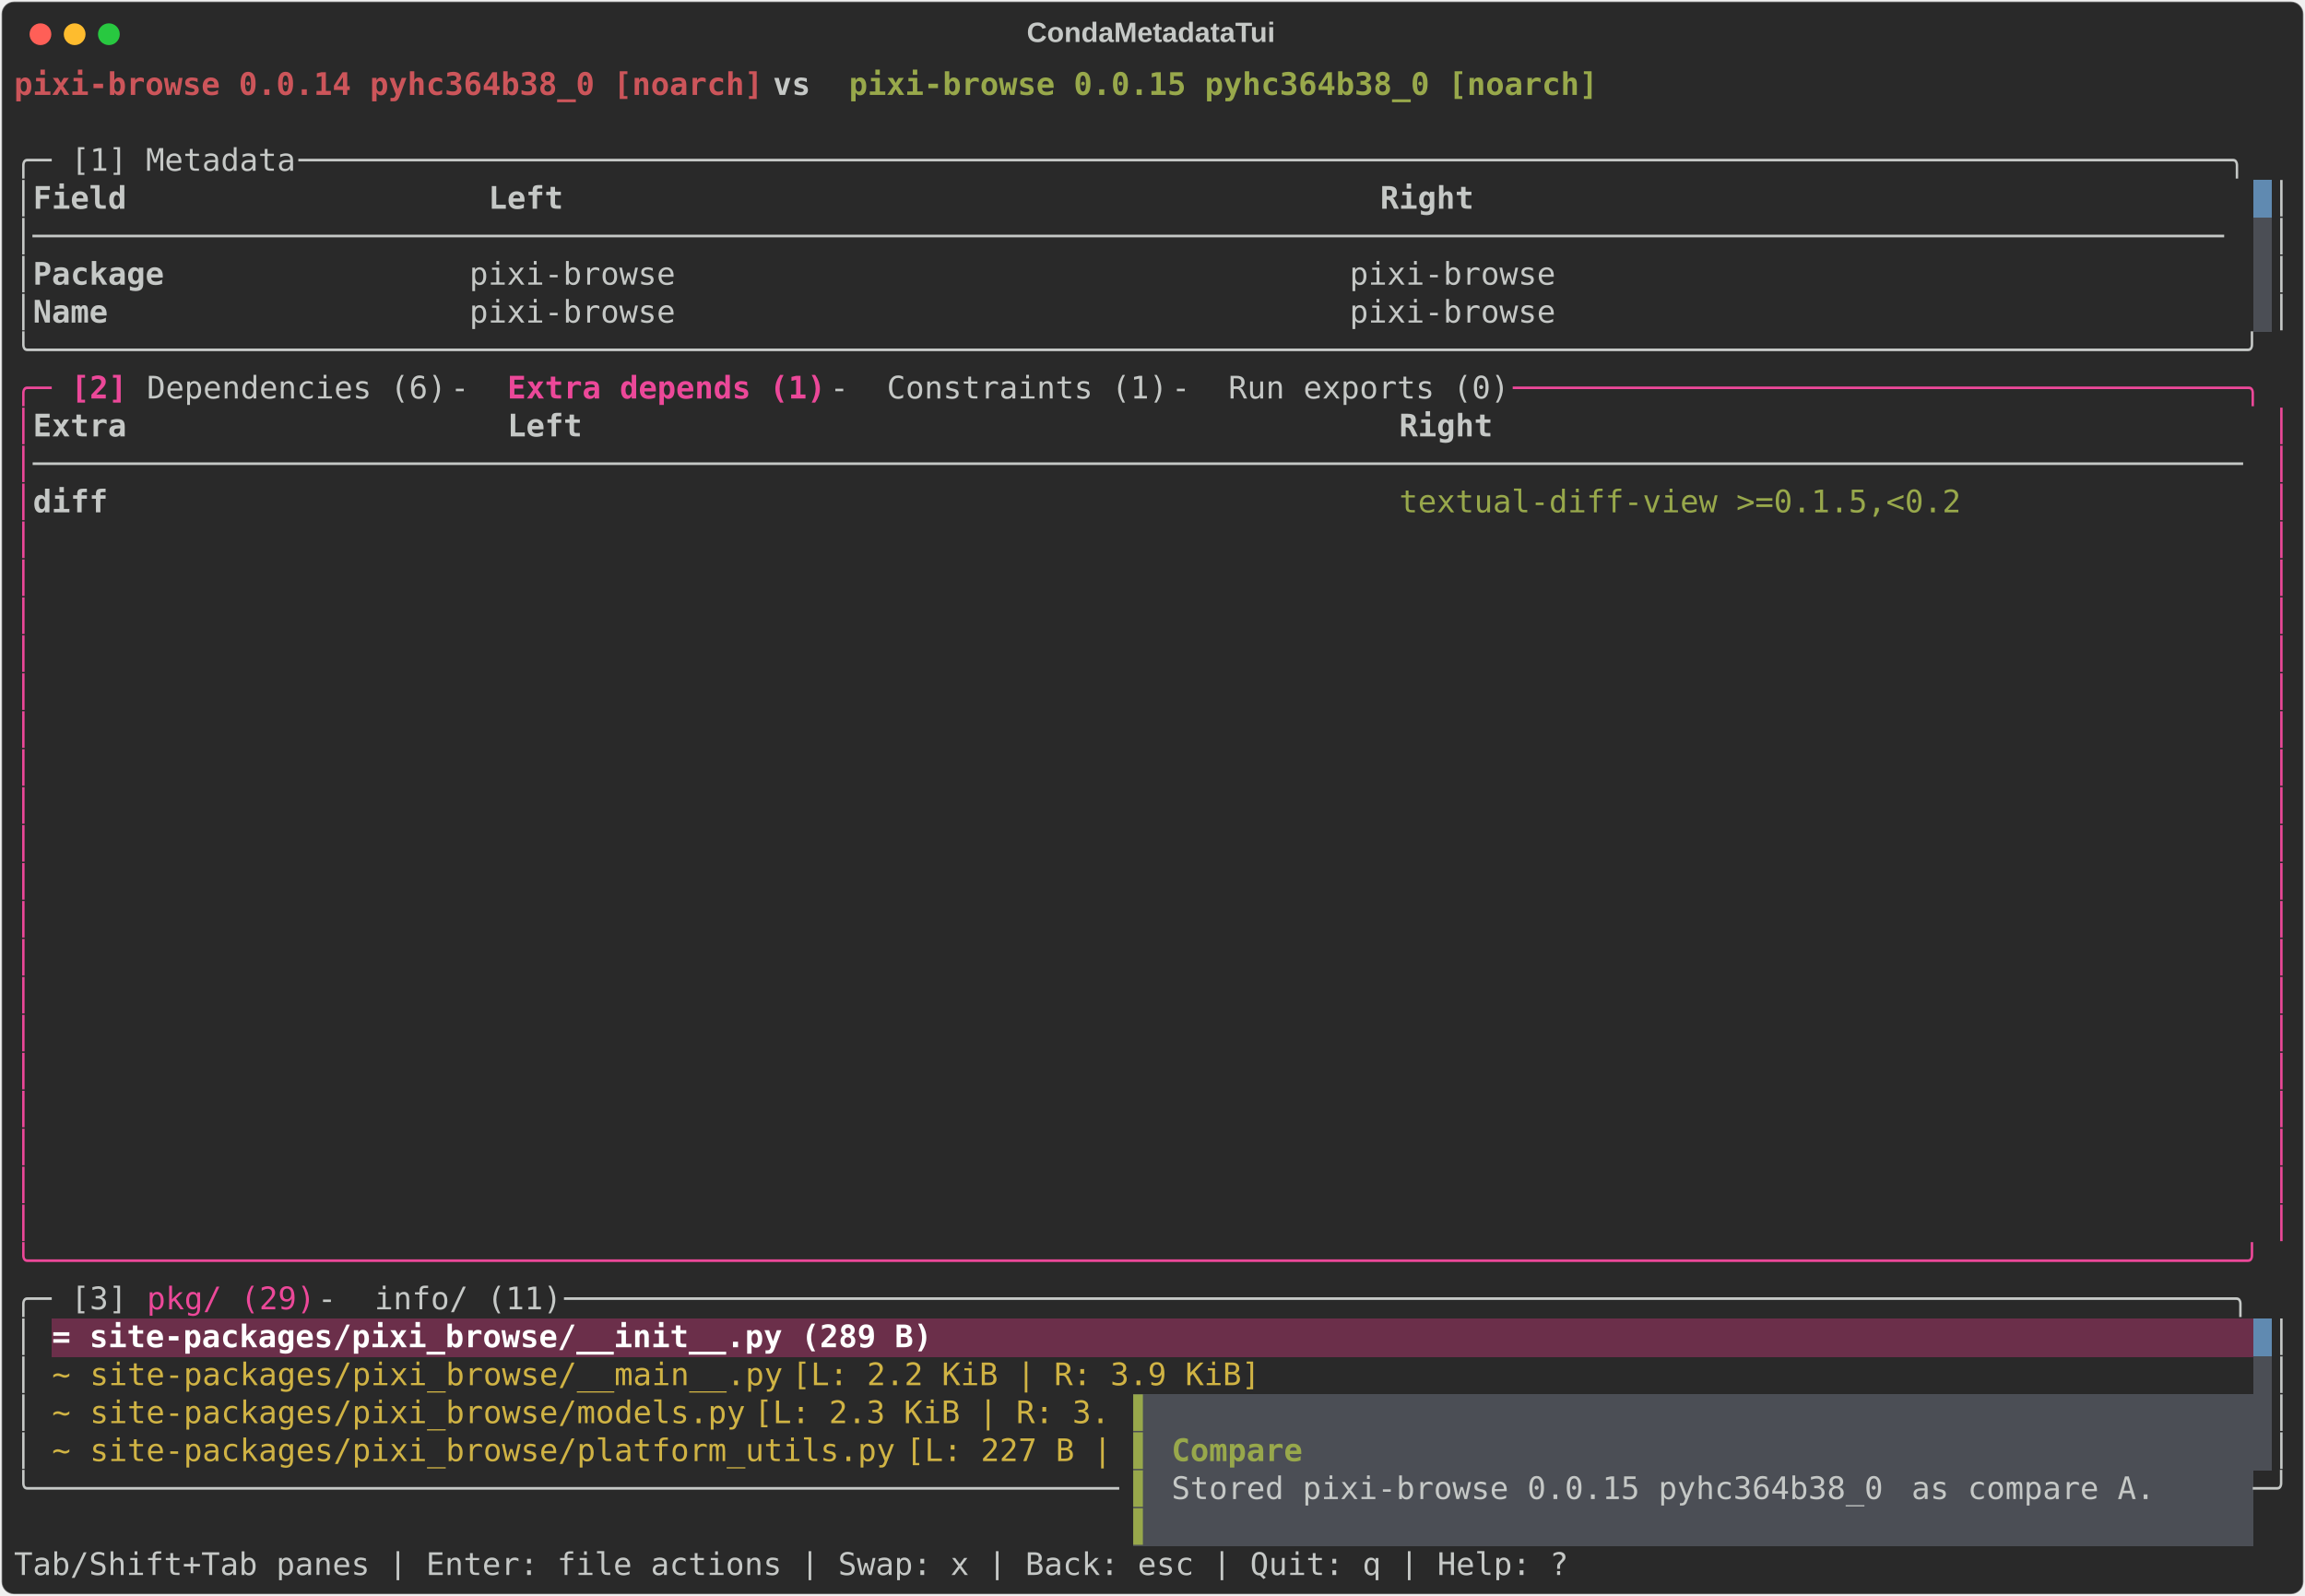
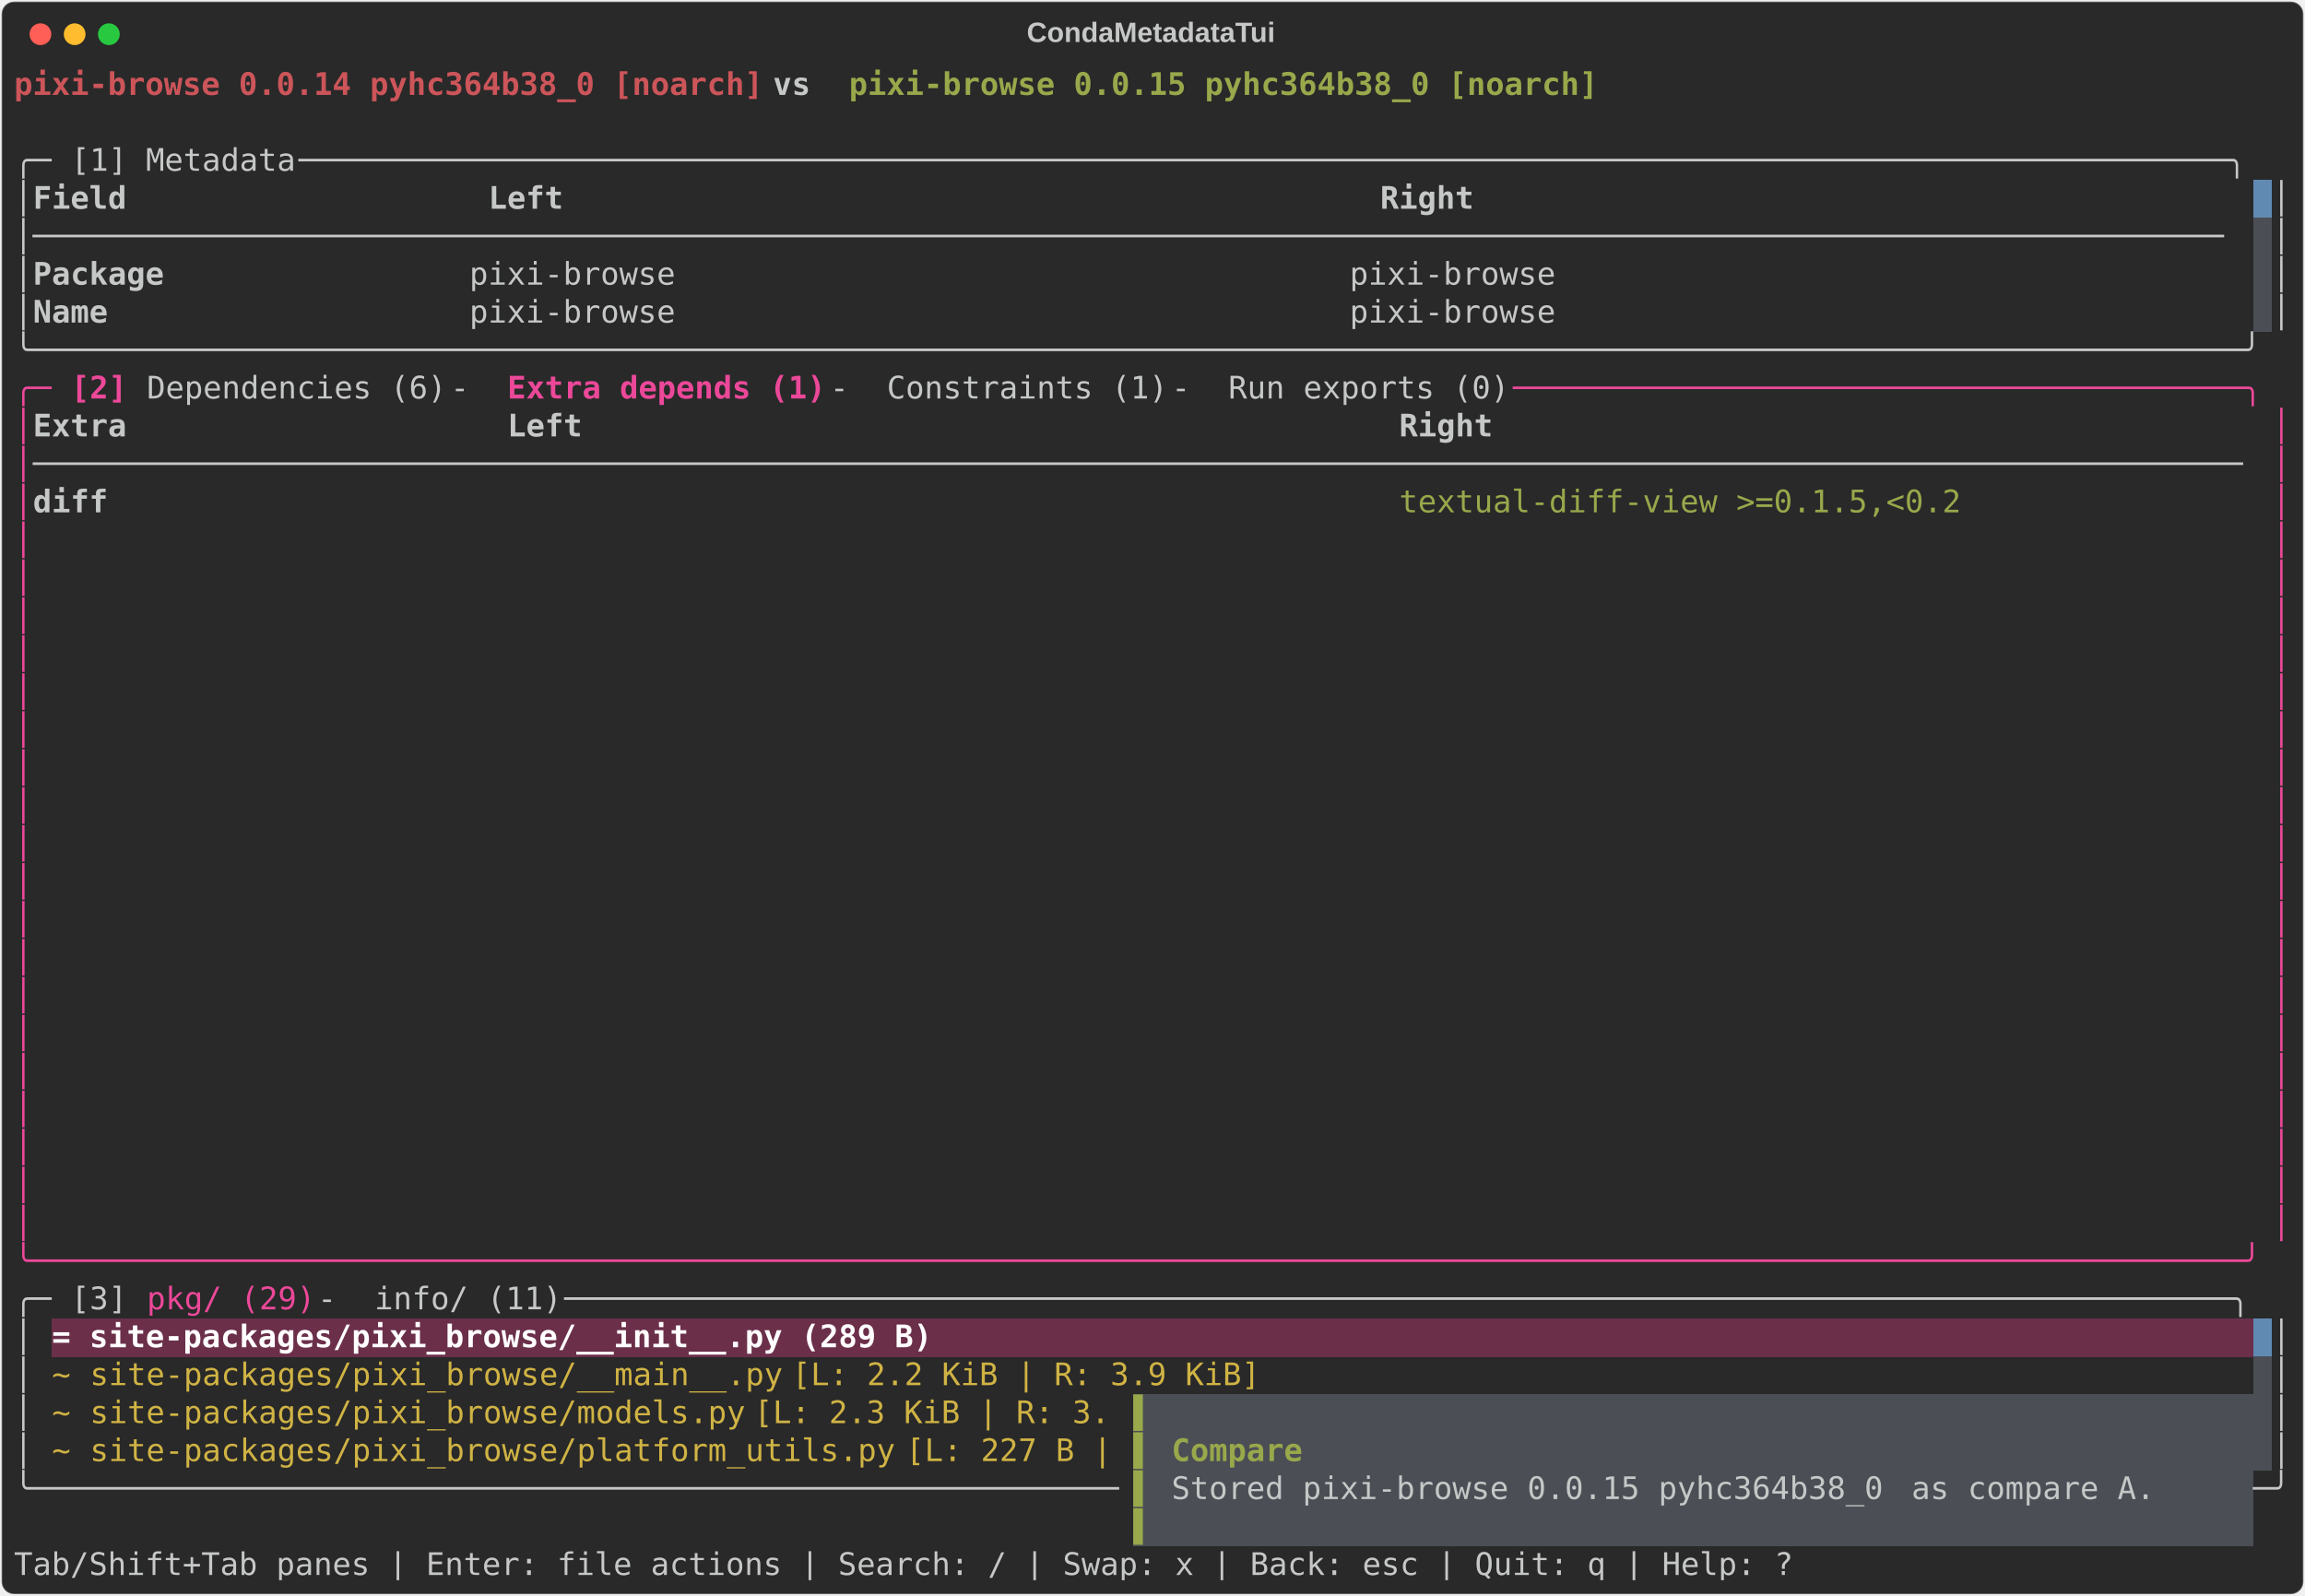
<svg xmlns="http://www.w3.org/2000/svg" class="rich-terminal" viewBox="0 0 1482 1026.0">
  <style>

    @font-face {
        font-family: "Fira Code";
        src: local("FiraCode-Regular"),
                url("https://cdnjs.cloudflare.com/ajax/libs/firacode/6.2.0/woff2/FiraCode-Regular.woff2") format("woff2"),
                url("https://cdnjs.cloudflare.com/ajax/libs/firacode/6.2.0/woff/FiraCode-Regular.woff") format("woff");
        font-style: normal;
        font-weight: 400;
    }
    @font-face {
        font-family: "Fira Code";
        src: local("FiraCode-Bold"),
                url("https://cdnjs.cloudflare.com/ajax/libs/firacode/6.2.0/woff2/FiraCode-Bold.woff2") format("woff2"),
                url("https://cdnjs.cloudflare.com/ajax/libs/firacode/6.2.0/woff/FiraCode-Bold.woff") format("woff");
        font-style: bold;
        font-weight: 700;
    }

    .terminal-matrix {
        font-family: Fira Code, monospace;
        font-size: 20px;
        line-height: 24.4px;
        font-variant-east-asian: full-width;
    }

    .terminal-title {
        font-size: 18px;
        font-weight: bold;
        font-family: arial;
    }

    .terminal-r1 { fill: #cc555a;font-weight: bold }
.terminal-r2 { fill: #c5c8c6;font-weight: bold }
.terminal-r3 { fill: #98a84b;font-weight: bold }
.terminal-r4 { fill: #c5c8c6 }
.terminal-r5 { fill: #292929 }
.terminal-r6 { fill: #ec4899 }
.terminal-r7 { fill: #ec4899;font-weight: bold }
.terminal-r8 { fill: #cc555a }
.terminal-r9 { fill: #98a84b }
.terminal-r10 { fill: #ffffff;font-weight: bold }
.terminal-r11 { fill: #d0b344 }
    </style>
  <defs>
    <clipPath id="terminal-clip-terminal">
      <rect x="0" y="0" width="1463.0" height="975.0" />
    </clipPath>
    <clipPath id="terminal-line-0">
      <rect x="0" y="1.5" width="1464" height="24.65" />
    </clipPath>
    <clipPath id="terminal-line-1">
      <rect x="0" y="25.9" width="1464" height="24.65" />
    </clipPath>
    <clipPath id="terminal-line-2">
      <rect x="0" y="50.3" width="1464" height="24.65" />
    </clipPath>
    <clipPath id="terminal-line-3">
      <rect x="0" y="74.7" width="1464" height="24.65" />
    </clipPath>
    <clipPath id="terminal-line-4">
      <rect x="0" y="99.1" width="1464" height="24.65" />
    </clipPath>
    <clipPath id="terminal-line-5">
      <rect x="0" y="123.5" width="1464" height="24.65" />
    </clipPath>
    <clipPath id="terminal-line-6">
      <rect x="0" y="147.9" width="1464" height="24.65" />
    </clipPath>
    <clipPath id="terminal-line-7">
      <rect x="0" y="172.3" width="1464" height="24.65" />
    </clipPath>
    <clipPath id="terminal-line-8">
      <rect x="0" y="196.7" width="1464" height="24.65" />
    </clipPath>
    <clipPath id="terminal-line-9">
      <rect x="0" y="221.1" width="1464" height="24.65" />
    </clipPath>
    <clipPath id="terminal-line-10">
      <rect x="0" y="245.5" width="1464" height="24.65" />
    </clipPath>
    <clipPath id="terminal-line-11">
      <rect x="0" y="269.9" width="1464" height="24.65" />
    </clipPath>
    <clipPath id="terminal-line-12">
      <rect x="0" y="294.3" width="1464" height="24.65" />
    </clipPath>
    <clipPath id="terminal-line-13">
      <rect x="0" y="318.7" width="1464" height="24.65" />
    </clipPath>
    <clipPath id="terminal-line-14">
      <rect x="0" y="343.1" width="1464" height="24.65" />
    </clipPath>
    <clipPath id="terminal-line-15">
      <rect x="0" y="367.5" width="1464" height="24.65" />
    </clipPath>
    <clipPath id="terminal-line-16">
      <rect x="0" y="391.9" width="1464" height="24.65" />
    </clipPath>
    <clipPath id="terminal-line-17">
      <rect x="0" y="416.3" width="1464" height="24.65" />
    </clipPath>
    <clipPath id="terminal-line-18">
      <rect x="0" y="440.7" width="1464" height="24.65" />
    </clipPath>
    <clipPath id="terminal-line-19">
      <rect x="0" y="465.1" width="1464" height="24.65" />
    </clipPath>
    <clipPath id="terminal-line-20">
      <rect x="0" y="489.5" width="1464" height="24.65" />
    </clipPath>
    <clipPath id="terminal-line-21">
      <rect x="0" y="513.9" width="1464" height="24.65" />
    </clipPath>
    <clipPath id="terminal-line-22">
      <rect x="0" y="538.3" width="1464" height="24.65" />
    </clipPath>
    <clipPath id="terminal-line-23">
      <rect x="0" y="562.7" width="1464" height="24.65" />
    </clipPath>
    <clipPath id="terminal-line-24">
      <rect x="0" y="587.1" width="1464" height="24.65" />
    </clipPath>
    <clipPath id="terminal-line-25">
      <rect x="0" y="611.5" width="1464" height="24.65" />
    </clipPath>
    <clipPath id="terminal-line-26">
      <rect x="0" y="635.9" width="1464" height="24.65" />
    </clipPath>
    <clipPath id="terminal-line-27">
      <rect x="0" y="660.3" width="1464" height="24.65" />
    </clipPath>
    <clipPath id="terminal-line-28">
      <rect x="0" y="684.7" width="1464" height="24.65" />
    </clipPath>
    <clipPath id="terminal-line-29">
      <rect x="0" y="709.1" width="1464" height="24.65" />
    </clipPath>
    <clipPath id="terminal-line-30">
      <rect x="0" y="733.5" width="1464" height="24.65" />
    </clipPath>
    <clipPath id="terminal-line-31">
      <rect x="0" y="757.9" width="1464" height="24.65" />
    </clipPath>
    <clipPath id="terminal-line-32">
      <rect x="0" y="782.3" width="1464" height="24.65" />
    </clipPath>
    <clipPath id="terminal-line-33">
      <rect x="0" y="806.7" width="1464" height="24.65" />
    </clipPath>
    <clipPath id="terminal-line-34">
      <rect x="0" y="831.1" width="1464" height="24.65" />
    </clipPath>
    <clipPath id="terminal-line-35">
      <rect x="0" y="855.5" width="1464" height="24.65" />
    </clipPath>
    <clipPath id="terminal-line-36">
      <rect x="0" y="879.9" width="1464" height="24.65" />
    </clipPath>
    <clipPath id="terminal-line-37">
      <rect x="0" y="904.3" width="1464" height="24.65" />
    </clipPath>
    <clipPath id="terminal-line-38">
      <rect x="0" y="928.7" width="1464" height="24.65" />
    </clipPath>
  </defs>
  <rect fill="#292929" stroke="rgba(255,255,255,0.35)" stroke-width="1" x="1" y="1" width="1480" height="1024" rx="8" />
  <text class="terminal-title" fill="#c5c8c6" text-anchor="middle" x="740" y="27">CondaMetadataTui</text>
  <g transform="translate(26,22)">
    <circle cx="0" cy="0" r="7" fill="#ff5f57" />
    <circle cx="22" cy="0" r="7" fill="#febc2e" />
    <circle cx="44" cy="0" r="7" fill="#28c840" />
  </g>
  <g transform="translate(9, 41)" clip-path="url(#terminal-clip-terminal)">
    <rect fill="#608ab1" x="1439.6" y="74.7" width="12.2" height="24.65" shape-rendering="crispEdges" />
    <rect fill="#4b4e55" x="1439.6" y="99.1" width="12.2" height="24.65" shape-rendering="crispEdges" />
    <rect fill="#4b4e55" x="1439.6" y="123.5" width="12.2" height="24.65" shape-rendering="crispEdges" />
    <rect fill="#4b4e55" x="1439.6" y="147.9" width="12.2" height="24.65" shape-rendering="crispEdges" />
    <rect fill="#6b2f4a" x="24.4" y="806.7" width="573.4" height="24.65" shape-rendering="crispEdges" />
    <rect fill="#6b2f4a" x="597.8" y="806.7" width="841.8" height="24.65" shape-rendering="crispEdges" />
    <rect fill="#608ab1" x="1439.6" y="806.7" width="12.2" height="24.65" shape-rendering="crispEdges" />
    <rect fill="#4b4e55" x="1439.6" y="831.1" width="12.2" height="24.65" shape-rendering="crispEdges" />
    <rect fill="#4b4e55" x="719.8" y="855.5" width="12.2" height="24.65" shape-rendering="crispEdges" />
    <rect fill="#4b4e55" x="732" y="855.5" width="707.6" height="24.65" shape-rendering="crispEdges" />
    <rect fill="#4b4e55" x="1439.6" y="855.5" width="12.2" height="24.65" shape-rendering="crispEdges" />
    <rect fill="#4b4e55" x="719.8" y="879.9" width="12.2" height="24.65" shape-rendering="crispEdges" />
    <rect fill="#4b4e55" x="732" y="879.9" width="12.2" height="24.65" shape-rendering="crispEdges" />
    <rect fill="#4b4e55" x="744.2" y="879.9" width="85.4" height="24.65" shape-rendering="crispEdges" />
    <rect fill="#4b4e55" x="829.6" y="879.9" width="610" height="24.65" shape-rendering="crispEdges" />
    <rect fill="#4b4e55" x="1439.6" y="879.9" width="12.2" height="24.65" shape-rendering="crispEdges" />
    <rect fill="#4b4e55" x="719.8" y="904.3" width="12.2" height="24.65" shape-rendering="crispEdges" />
    <rect fill="#4b4e55" x="732" y="904.3" width="12.2" height="24.65" shape-rendering="crispEdges" />
    <rect fill="#4b4e55" x="744.2" y="904.3" width="475.8" height="24.65" shape-rendering="crispEdges" />
    <rect fill="#4b4e55" x="1220" y="904.3" width="170.8" height="24.65" shape-rendering="crispEdges" />
    <rect fill="#4b4e55" x="1390.8" y="904.3" width="48.8" height="24.65" shape-rendering="crispEdges" />
    <rect fill="#4b4e55" x="719.8" y="928.7" width="12.2" height="24.65" shape-rendering="crispEdges" />
    <rect fill="#4b4e55" x="732" y="928.7" width="707.6" height="24.65" shape-rendering="crispEdges" />
    <g class="terminal-matrix">
      <text class="terminal-r1" x="0" y="20" textLength="488" clip-path="url(#terminal-line-0)">pixi-browse 0.0.14 pyhc364b38_0 [noarch]</text>
      <text class="terminal-r2" x="488" y="20" textLength="48.8" clip-path="url(#terminal-line-0)"> vs </text>
      <text class="terminal-r3" x="536.8" y="20" textLength="488" clip-path="url(#terminal-line-0)">pixi-browse 0.0.15 pyhc364b38_0 [noarch]</text>
      <text class="terminal-r4" x="1464" y="20" textLength="12.2" clip-path="url(#terminal-line-0)">
</text>
      <text class="terminal-r4" x="1464" y="44.4" textLength="12.2" clip-path="url(#terminal-line-1)">
</text>
      <text class="terminal-r4" x="0" y="68.8" textLength="36.6" clip-path="url(#terminal-line-2)">╭─ </text>
      <text class="terminal-r4" x="36.6" y="68.8" textLength="146.4" clip-path="url(#terminal-line-2)">[1] Metadata</text>
      <text class="terminal-r4" x="183" y="68.8" textLength="1281" clip-path="url(#terminal-line-2)"> ───────────────────────────────────────────────────────────────────────────────────────────────────────╮</text>
      <text class="terminal-r4" x="1464" y="68.8" textLength="12.2" clip-path="url(#terminal-line-2)">
</text>
      <text class="terminal-r4" x="0" y="93.2" textLength="12.2" clip-path="url(#terminal-line-3)">│</text>
      <text class="terminal-r2" x="12.2" y="93.2" textLength="280.6" clip-path="url(#terminal-line-3)">Field                  </text>
      <text class="terminal-r2" x="305" y="93.2" textLength="561.2" clip-path="url(#terminal-line-3)">Left                                          </text>
      <text class="terminal-r2" x="878.4" y="93.2" textLength="561.2" clip-path="url(#terminal-line-3)">Right                                         </text>
      <text class="terminal-r4" x="1451.8" y="93.2" textLength="12.2" clip-path="url(#terminal-line-3)">│</text>
      <text class="terminal-r4" x="1464" y="93.2" textLength="12.2" clip-path="url(#terminal-line-3)">
</text>
      <text class="terminal-r4" x="0" y="117.6" textLength="1439.6" clip-path="url(#terminal-line-4)">│─────────────────────────────────────────────────────────────────────────────────────────────────────────────────────</text>
      <text class="terminal-r4" x="1451.8" y="117.6" textLength="12.2" clip-path="url(#terminal-line-4)">│</text>
      <text class="terminal-r4" x="1464" y="117.6" textLength="12.2" clip-path="url(#terminal-line-4)">
</text>
      <text class="terminal-r4" x="0" y="142" textLength="12.2" clip-path="url(#terminal-line-5)">│</text>
      <text class="terminal-r2" x="12.2" y="142" textLength="280.6" clip-path="url(#terminal-line-5)">Package                </text>
      <text class="terminal-r4" x="292.8" y="142" textLength="1146.8" clip-path="url(#terminal-line-5)"> pixi-browse                                    pixi-browse                                   </text>
      <text class="terminal-r4" x="1451.8" y="142" textLength="12.2" clip-path="url(#terminal-line-5)">│</text>
      <text class="terminal-r4" x="1464" y="142" textLength="12.2" clip-path="url(#terminal-line-5)">
</text>
      <text class="terminal-r4" x="0" y="166.4" textLength="12.2" clip-path="url(#terminal-line-6)">│</text>
      <text class="terminal-r2" x="12.2" y="166.4" textLength="280.6" clip-path="url(#terminal-line-6)">Name                   </text>
      <text class="terminal-r4" x="292.8" y="166.4" textLength="1146.8" clip-path="url(#terminal-line-6)"> pixi-browse                                    pixi-browse                                   </text>
      <text class="terminal-r4" x="1451.8" y="166.4" textLength="12.2" clip-path="url(#terminal-line-6)">│</text>
      <text class="terminal-r4" x="1464" y="166.4" textLength="12.2" clip-path="url(#terminal-line-6)">
</text>
      <text class="terminal-r4" x="0" y="190.8" textLength="1464" clip-path="url(#terminal-line-7)">╰──────────────────────────────────────────────────────────────────────────────────────────────────────────────────────╯</text>
      <text class="terminal-r4" x="1464" y="190.8" textLength="12.2" clip-path="url(#terminal-line-7)">
</text>
      <text class="terminal-r6" x="0" y="215.2" textLength="36.6" clip-path="url(#terminal-line-8)">╭─ </text>
      <text class="terminal-r7" x="36.6" y="215.2" textLength="48.8" clip-path="url(#terminal-line-8)">[2] </text>
      <text class="terminal-r4" x="85.4" y="215.2" textLength="195.2" clip-path="url(#terminal-line-8)">Dependencies (6)</text>
      <text class="terminal-r4" x="280.6" y="215.2" textLength="36.6" clip-path="url(#terminal-line-8)"> - </text>
      <text class="terminal-r7" x="317.2" y="215.2" textLength="207.4" clip-path="url(#terminal-line-8)">Extra depends (1)</text>
      <text class="terminal-r4" x="524.6" y="215.2" textLength="36.6" clip-path="url(#terminal-line-8)"> - </text>
      <text class="terminal-r4" x="561.2" y="215.2" textLength="183" clip-path="url(#terminal-line-8)">Constraints (1)</text>
      <text class="terminal-r4" x="744.2" y="215.2" textLength="36.6" clip-path="url(#terminal-line-8)"> - </text>
      <text class="terminal-r4" x="780.8" y="215.2" textLength="183" clip-path="url(#terminal-line-8)">Run exports (0)</text>
      <text class="terminal-r6" x="963.8" y="215.2" textLength="500.2" clip-path="url(#terminal-line-8)"> ───────────────────────────────────────╮</text>
      <text class="terminal-r4" x="1464" y="215.2" textLength="12.2" clip-path="url(#terminal-line-8)">
</text>
      <text class="terminal-r6" x="0" y="239.6" textLength="12.2" clip-path="url(#terminal-line-9)">│</text>
      <text class="terminal-r2" x="12.2" y="239.6" textLength="292.8" clip-path="url(#terminal-line-9)">Extra                   </text>
      <text class="terminal-r2" x="317.2" y="239.6" textLength="561.2" clip-path="url(#terminal-line-9)">Left                                          </text>
      <text class="terminal-r2" x="890.6" y="239.6" textLength="561.2" clip-path="url(#terminal-line-9)">Right                                         </text>
      <text class="terminal-r6" x="1451.8" y="239.6" textLength="12.2" clip-path="url(#terminal-line-9)">│</text>
      <text class="terminal-r4" x="1464" y="239.6" textLength="12.2" clip-path="url(#terminal-line-9)">
</text>
      <text class="terminal-r6" x="0" y="264" textLength="12.2" clip-path="url(#terminal-line-10)">│</text>
      <text class="terminal-r4" x="12.2" y="264" textLength="1439.6" clip-path="url(#terminal-line-10)">──────────────────────────────────────────────────────────────────────────────────────────────────────────────────────</text>
      <text class="terminal-r6" x="1451.8" y="264" textLength="12.2" clip-path="url(#terminal-line-10)">│</text>
      <text class="terminal-r4" x="1464" y="264" textLength="12.2" clip-path="url(#terminal-line-10)">
</text>
      <text class="terminal-r6" x="0" y="288.4" textLength="12.2" clip-path="url(#terminal-line-11)">│</text>
      <text class="terminal-r2" x="12.2" y="288.4" textLength="292.8" clip-path="url(#terminal-line-11)">diff                    </text>
      <text class="terminal-r9" x="890.6" y="288.4" textLength="561.2" clip-path="url(#terminal-line-11)">textual-diff-view &gt;=0.1.5,&lt;0.2                </text>
      <text class="terminal-r6" x="1451.8" y="288.4" textLength="12.2" clip-path="url(#terminal-line-11)">│</text>
      <text class="terminal-r4" x="1464" y="288.4" textLength="12.2" clip-path="url(#terminal-line-11)">
</text>
      <text class="terminal-r6" x="0" y="312.8" textLength="12.2" clip-path="url(#terminal-line-12)">│</text>
      <text class="terminal-r6" x="1451.8" y="312.8" textLength="12.2" clip-path="url(#terminal-line-12)">│</text>
      <text class="terminal-r4" x="1464" y="312.8" textLength="12.2" clip-path="url(#terminal-line-12)">
</text>
      <text class="terminal-r6" x="0" y="337.2" textLength="12.2" clip-path="url(#terminal-line-13)">│</text>
      <text class="terminal-r6" x="1451.8" y="337.2" textLength="12.2" clip-path="url(#terminal-line-13)">│</text>
      <text class="terminal-r4" x="1464" y="337.2" textLength="12.2" clip-path="url(#terminal-line-13)">
</text>
      <text class="terminal-r6" x="0" y="361.6" textLength="12.2" clip-path="url(#terminal-line-14)">│</text>
      <text class="terminal-r6" x="1451.8" y="361.6" textLength="12.2" clip-path="url(#terminal-line-14)">│</text>
      <text class="terminal-r4" x="1464" y="361.6" textLength="12.2" clip-path="url(#terminal-line-14)">
</text>
      <text class="terminal-r6" x="0" y="386" textLength="12.2" clip-path="url(#terminal-line-15)">│</text>
      <text class="terminal-r6" x="1451.8" y="386" textLength="12.2" clip-path="url(#terminal-line-15)">│</text>
      <text class="terminal-r4" x="1464" y="386" textLength="12.2" clip-path="url(#terminal-line-15)">
</text>
      <text class="terminal-r6" x="0" y="410.4" textLength="12.2" clip-path="url(#terminal-line-16)">│</text>
      <text class="terminal-r6" x="1451.8" y="410.4" textLength="12.2" clip-path="url(#terminal-line-16)">│</text>
      <text class="terminal-r4" x="1464" y="410.4" textLength="12.2" clip-path="url(#terminal-line-16)">
</text>
      <text class="terminal-r6" x="0" y="434.8" textLength="12.2" clip-path="url(#terminal-line-17)">│</text>
      <text class="terminal-r6" x="1451.8" y="434.8" textLength="12.2" clip-path="url(#terminal-line-17)">│</text>
      <text class="terminal-r4" x="1464" y="434.8" textLength="12.2" clip-path="url(#terminal-line-17)">
</text>
      <text class="terminal-r6" x="0" y="459.2" textLength="12.2" clip-path="url(#terminal-line-18)">│</text>
      <text class="terminal-r6" x="1451.8" y="459.2" textLength="12.2" clip-path="url(#terminal-line-18)">│</text>
      <text class="terminal-r4" x="1464" y="459.2" textLength="12.2" clip-path="url(#terminal-line-18)">
</text>
      <text class="terminal-r6" x="0" y="483.6" textLength="12.2" clip-path="url(#terminal-line-19)">│</text>
      <text class="terminal-r6" x="1451.8" y="483.6" textLength="12.2" clip-path="url(#terminal-line-19)">│</text>
      <text class="terminal-r4" x="1464" y="483.6" textLength="12.2" clip-path="url(#terminal-line-19)">
</text>
      <text class="terminal-r6" x="0" y="508" textLength="12.2" clip-path="url(#terminal-line-20)">│</text>
      <text class="terminal-r6" x="1451.8" y="508" textLength="12.2" clip-path="url(#terminal-line-20)">│</text>
      <text class="terminal-r4" x="1464" y="508" textLength="12.2" clip-path="url(#terminal-line-20)">
</text>
      <text class="terminal-r6" x="0" y="532.4" textLength="12.2" clip-path="url(#terminal-line-21)">│</text>
      <text class="terminal-r6" x="1451.8" y="532.4" textLength="12.2" clip-path="url(#terminal-line-21)">│</text>
      <text class="terminal-r4" x="1464" y="532.4" textLength="12.2" clip-path="url(#terminal-line-21)">
</text>
      <text class="terminal-r6" x="0" y="556.8" textLength="12.2" clip-path="url(#terminal-line-22)">│</text>
      <text class="terminal-r6" x="1451.8" y="556.8" textLength="12.2" clip-path="url(#terminal-line-22)">│</text>
      <text class="terminal-r4" x="1464" y="556.8" textLength="12.2" clip-path="url(#terminal-line-22)">
</text>
      <text class="terminal-r6" x="0" y="581.2" textLength="12.2" clip-path="url(#terminal-line-23)">│</text>
      <text class="terminal-r6" x="1451.8" y="581.2" textLength="12.2" clip-path="url(#terminal-line-23)">│</text>
      <text class="terminal-r4" x="1464" y="581.2" textLength="12.2" clip-path="url(#terminal-line-23)">
</text>
      <text class="terminal-r6" x="0" y="605.6" textLength="12.2" clip-path="url(#terminal-line-24)">│</text>
      <text class="terminal-r6" x="1451.8" y="605.6" textLength="12.2" clip-path="url(#terminal-line-24)">│</text>
      <text class="terminal-r4" x="1464" y="605.6" textLength="12.2" clip-path="url(#terminal-line-24)">
</text>
      <text class="terminal-r6" x="0" y="630" textLength="12.2" clip-path="url(#terminal-line-25)">│</text>
      <text class="terminal-r6" x="1451.8" y="630" textLength="12.2" clip-path="url(#terminal-line-25)">│</text>
      <text class="terminal-r4" x="1464" y="630" textLength="12.2" clip-path="url(#terminal-line-25)">
</text>
      <text class="terminal-r6" x="0" y="654.4" textLength="12.2" clip-path="url(#terminal-line-26)">│</text>
      <text class="terminal-r6" x="1451.8" y="654.4" textLength="12.2" clip-path="url(#terminal-line-26)">│</text>
      <text class="terminal-r4" x="1464" y="654.4" textLength="12.2" clip-path="url(#terminal-line-26)">
</text>
      <text class="terminal-r6" x="0" y="678.8" textLength="12.2" clip-path="url(#terminal-line-27)">│</text>
      <text class="terminal-r6" x="1451.8" y="678.8" textLength="12.2" clip-path="url(#terminal-line-27)">│</text>
      <text class="terminal-r4" x="1464" y="678.8" textLength="12.2" clip-path="url(#terminal-line-27)">
</text>
      <text class="terminal-r6" x="0" y="703.2" textLength="12.2" clip-path="url(#terminal-line-28)">│</text>
      <text class="terminal-r6" x="1451.8" y="703.2" textLength="12.2" clip-path="url(#terminal-line-28)">│</text>
      <text class="terminal-r4" x="1464" y="703.2" textLength="12.2" clip-path="url(#terminal-line-28)">
</text>
      <text class="terminal-r6" x="0" y="727.6" textLength="12.2" clip-path="url(#terminal-line-29)">│</text>
      <text class="terminal-r6" x="1451.8" y="727.6" textLength="12.2" clip-path="url(#terminal-line-29)">│</text>
      <text class="terminal-r4" x="1464" y="727.6" textLength="12.2" clip-path="url(#terminal-line-29)">
</text>
      <text class="terminal-r6" x="0" y="752" textLength="12.2" clip-path="url(#terminal-line-30)">│</text>
      <text class="terminal-r6" x="1451.8" y="752" textLength="12.2" clip-path="url(#terminal-line-30)">│</text>
      <text class="terminal-r4" x="1464" y="752" textLength="12.2" clip-path="url(#terminal-line-30)">
</text>
      <text class="terminal-r6" x="0" y="776.4" textLength="1464" clip-path="url(#terminal-line-31)">╰──────────────────────────────────────────────────────────────────────────────────────────────────────────────────────╯</text>
      <text class="terminal-r4" x="1464" y="776.4" textLength="12.2" clip-path="url(#terminal-line-31)">
</text>
      <text class="terminal-r4" x="0" y="800.8" textLength="36.6" clip-path="url(#terminal-line-32)">╭─ </text>
      <text class="terminal-r4" x="36.6" y="800.8" textLength="48.8" clip-path="url(#terminal-line-32)">[3] </text>
      <text class="terminal-r6" x="85.4" y="800.8" textLength="109.8" clip-path="url(#terminal-line-32)">pkg/ (29)</text>
      <text class="terminal-r4" x="195.2" y="800.8" textLength="36.6" clip-path="url(#terminal-line-32)"> - </text>
      <text class="terminal-r4" x="231.8" y="800.8" textLength="122" clip-path="url(#terminal-line-32)">info/ (11)</text>
      <text class="terminal-r4" x="353.8" y="800.8" textLength="1110.2" clip-path="url(#terminal-line-32)"> ─────────────────────────────────────────────────────────────────────────────────────────╮</text>
      <text class="terminal-r4" x="1464" y="800.8" textLength="12.2" clip-path="url(#terminal-line-32)">
</text>
      <text class="terminal-r4" x="0" y="825.2" textLength="12.2" clip-path="url(#terminal-line-33)">│</text>
      <text class="terminal-r10" x="24.4" y="825.2" textLength="573.4" clip-path="url(#terminal-line-33)">= site-packages/pixi_browse/__init__.py (289 B)</text>
      <text class="terminal-r4" x="1451.8" y="825.2" textLength="12.2" clip-path="url(#terminal-line-33)">│</text>
      <text class="terminal-r4" x="1464" y="825.2" textLength="12.2" clip-path="url(#terminal-line-33)">
</text>
      <text class="terminal-r4" x="0" y="849.6" textLength="12.2" clip-path="url(#terminal-line-34)">│</text>
      <text class="terminal-r11" x="24.4" y="849.6" textLength="24.4" clip-path="url(#terminal-line-34)">~ </text>
      <text class="terminal-r11" x="48.8" y="849.6" textLength="451.4" clip-path="url(#terminal-line-34)">site-packages/pixi_browse/__main__.py</text>
      <text class="terminal-r11" x="500.2" y="849.6" textLength="317.2" clip-path="url(#terminal-line-34)"> [L: 2.2 KiB | R: 3.9 KiB]</text>
      <text class="terminal-r4" x="1451.8" y="849.6" textLength="12.2" clip-path="url(#terminal-line-34)">│</text>
      <text class="terminal-r4" x="1464" y="849.6" textLength="12.2" clip-path="url(#terminal-line-34)">
</text>
      <text class="terminal-r4" x="0" y="874" textLength="12.2" clip-path="url(#terminal-line-35)">│</text>
      <text class="terminal-r11" x="24.4" y="874" textLength="24.4" clip-path="url(#terminal-line-35)">~ </text>
      <text class="terminal-r11" x="48.8" y="874" textLength="427" clip-path="url(#terminal-line-35)">site-packages/pixi_browse/models.py</text>
      <text class="terminal-r11" x="475.8" y="874" textLength="244" clip-path="url(#terminal-line-35)"> [L: 2.3 KiB | R: 3.</text>
      <text class="terminal-r9" x="719.8" y="874" textLength="12.2" clip-path="url(#terminal-line-35)">▌</text>
      <text class="terminal-r4" x="1451.8" y="874" textLength="12.2" clip-path="url(#terminal-line-35)">│</text>
      <text class="terminal-r4" x="1464" y="874" textLength="12.2" clip-path="url(#terminal-line-35)">
</text>
      <text class="terminal-r4" x="0" y="898.4" textLength="12.2" clip-path="url(#terminal-line-36)">│</text>
      <text class="terminal-r11" x="24.4" y="898.4" textLength="24.4" clip-path="url(#terminal-line-36)">~ </text>
      <text class="terminal-r11" x="48.8" y="898.4" textLength="524.6" clip-path="url(#terminal-line-36)">site-packages/pixi_browse/platform_utils.py</text>
      <text class="terminal-r11" x="573.4" y="898.4" textLength="146.4" clip-path="url(#terminal-line-36)"> [L: 227 B |</text>
      <text class="terminal-r9" x="719.8" y="898.4" textLength="12.2" clip-path="url(#terminal-line-36)">▌</text>
      <text class="terminal-r3" x="744.2" y="898.4" textLength="85.4" clip-path="url(#terminal-line-36)">Compare</text>
      <text class="terminal-r4" x="1451.8" y="898.4" textLength="12.2" clip-path="url(#terminal-line-36)">│</text>
      <text class="terminal-r4" x="1464" y="898.4" textLength="12.2" clip-path="url(#terminal-line-36)">
</text>
      <text class="terminal-r4" x="0" y="922.8" textLength="719.8" clip-path="url(#terminal-line-37)">╰──────────────────────────────────────────────────────────</text>
      <text class="terminal-r9" x="719.8" y="922.8" textLength="12.2" clip-path="url(#terminal-line-37)">▌</text>
      <text class="terminal-r4" x="744.2" y="922.8" textLength="475.8" clip-path="url(#terminal-line-37)">Stored pixi-browse 0.0.15 pyhc364b38_0 </text>
      <text class="terminal-r4" x="1220" y="922.8" textLength="170.8" clip-path="url(#terminal-line-37)"> as compare A.</text>
      <text class="terminal-r4" x="1439.6" y="922.8" textLength="24.4" clip-path="url(#terminal-line-37)">─╯</text>
      <text class="terminal-r4" x="1464" y="922.8" textLength="12.2" clip-path="url(#terminal-line-37)">
</text>
      <text class="terminal-r9" x="719.8" y="947.2" textLength="12.2" clip-path="url(#terminal-line-38)">▌</text>
      <text class="terminal-r4" x="1464" y="947.2" textLength="12.2" clip-path="url(#terminal-line-38)">
</text>
-       <text class="terminal-r4" x="0" y="971.6" textLength="1012.6" clip-path="url(#terminal-line-39)">Tab/Shift+Tab panes | Enter: file actions | Swap: x | Back: esc | Quit: q | Help: ?</text>
+       <text class="terminal-r4" x="0" y="971.6" textLength="1159" clip-path="url(#terminal-line-39)">Tab/Shift+Tab panes | Enter: file actions | Search: / | Swap: x | Back: esc | Quit: q | Help: ?</text>
    </g>
  </g>
</svg>
